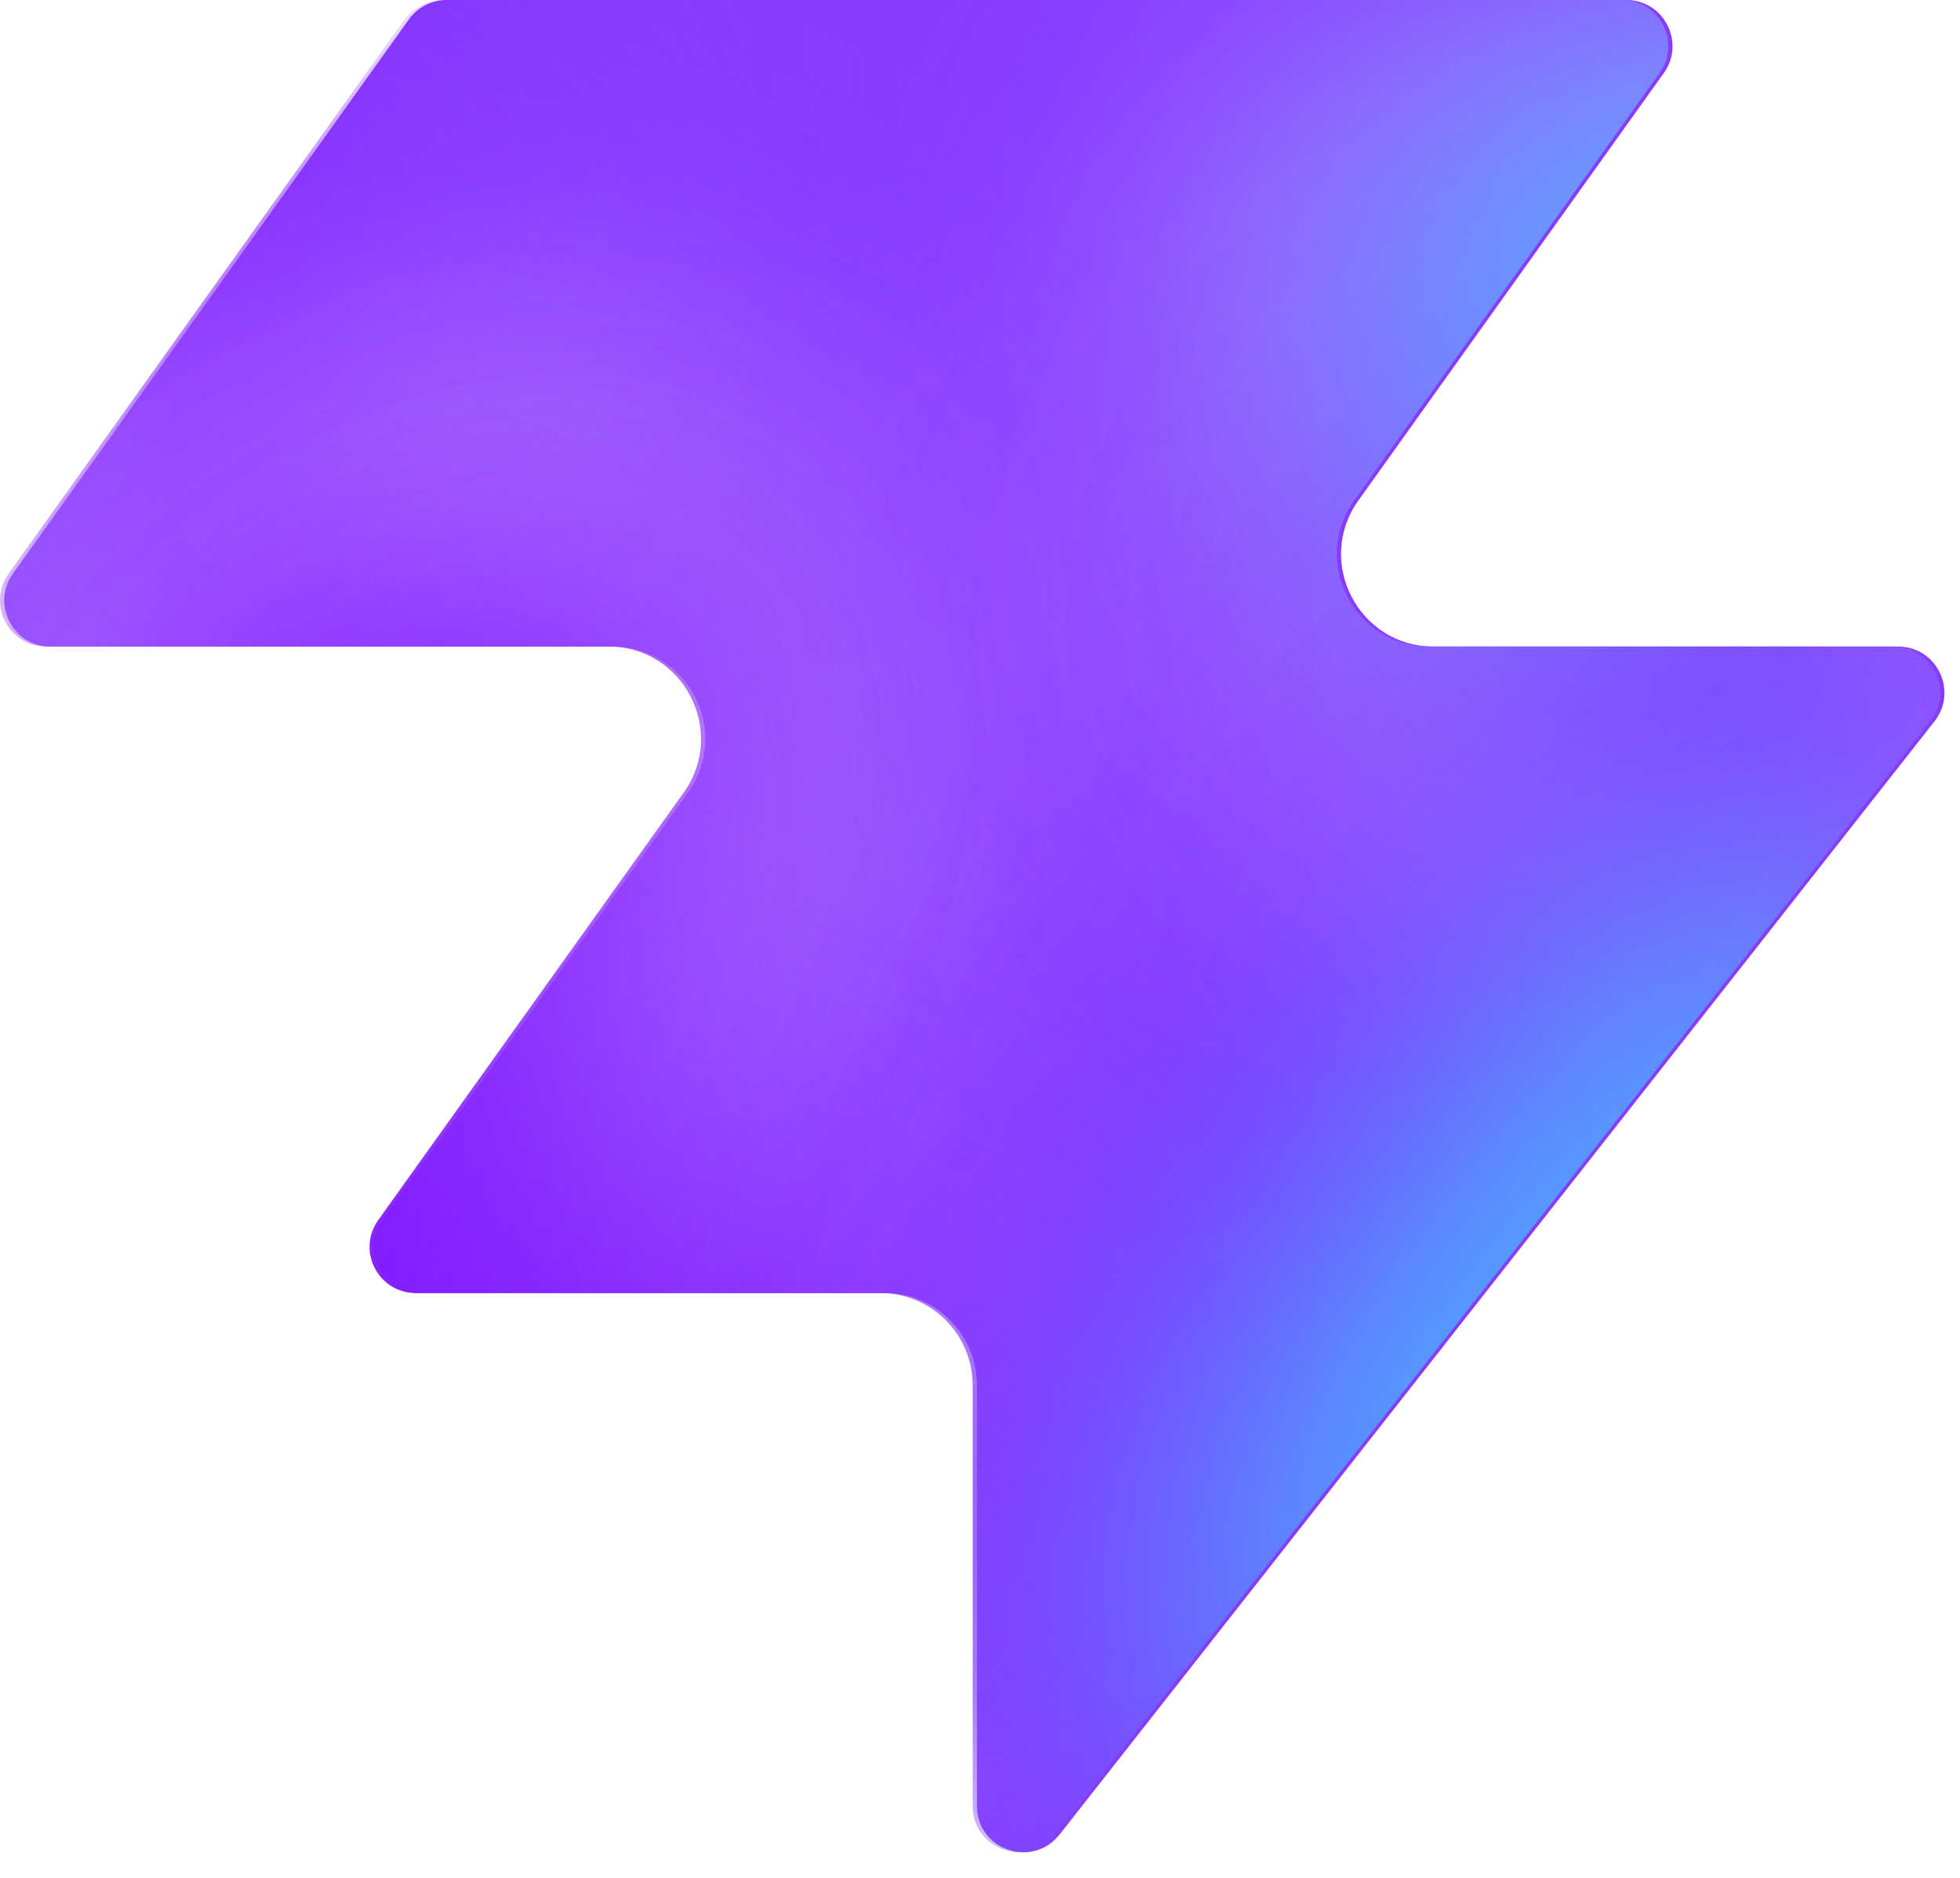
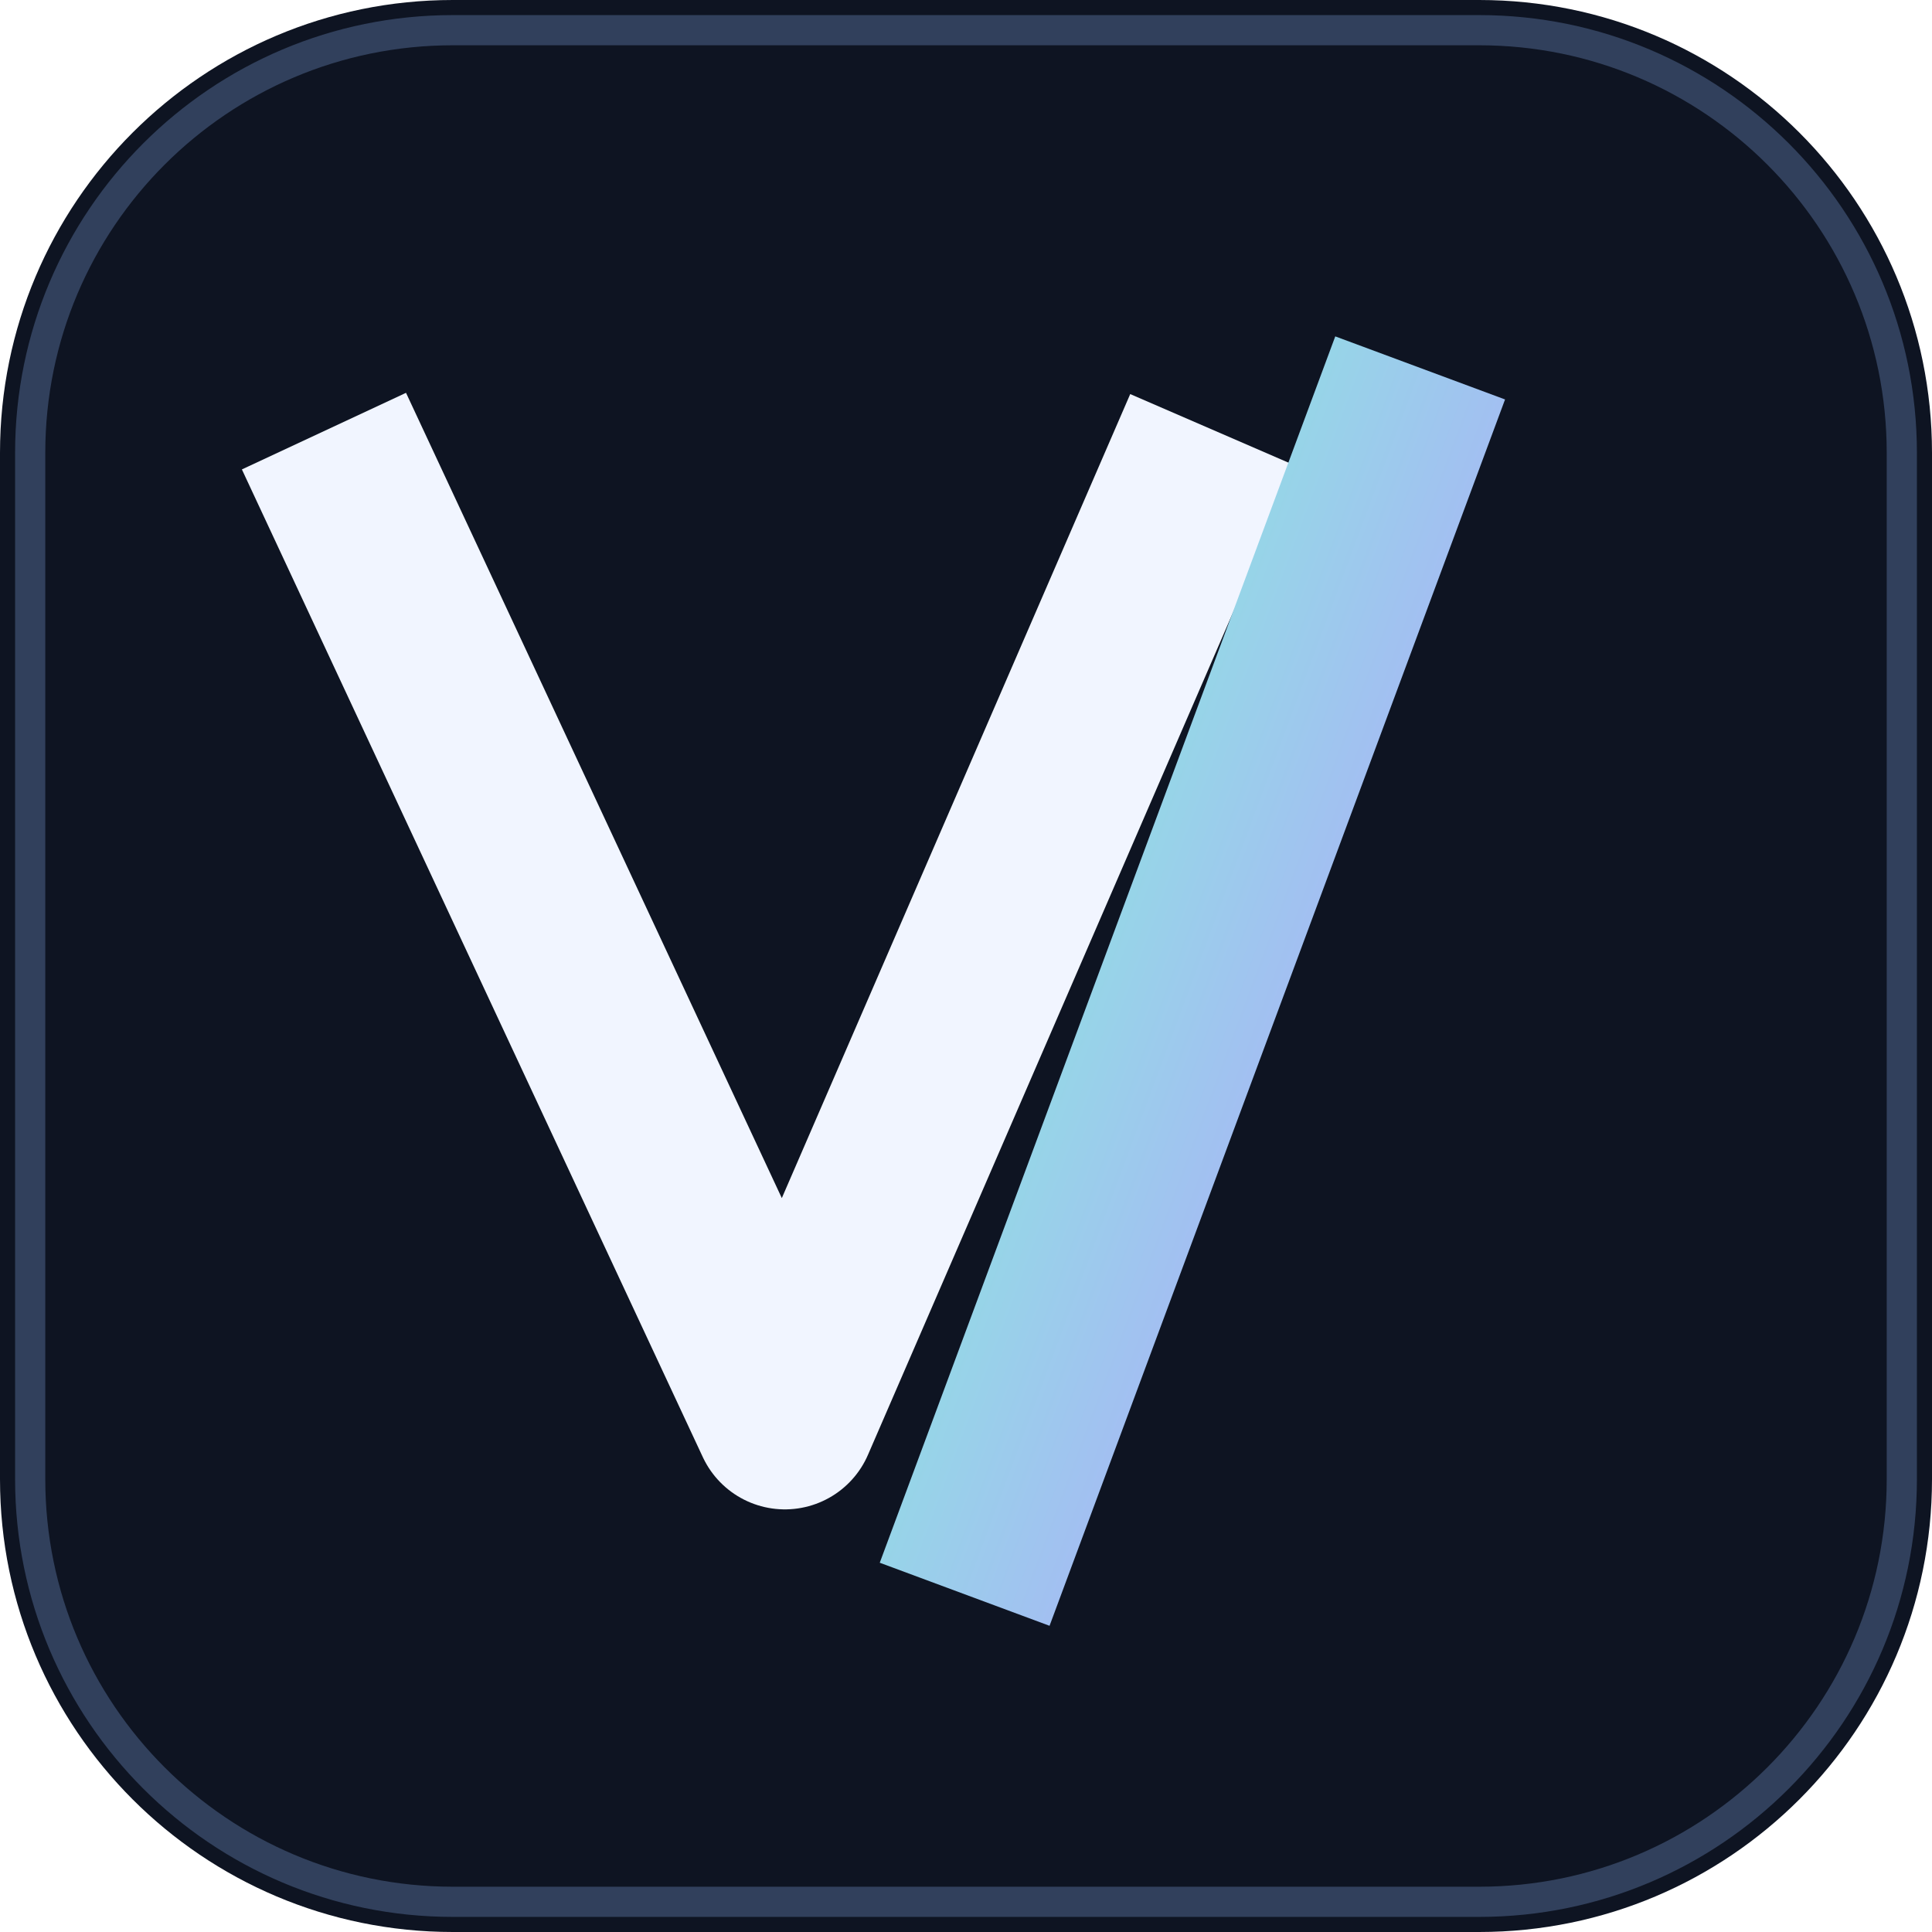
- <svg xmlns="http://www.w3.org/2000/svg" width="48" height="46" fill="none" viewBox="0 0 48 46">
-   <path fill="#863bff" d="M25.946 44.938c-.664.845-2.021.375-2.021-.698V33.937a2.26 2.26 0 0 0-2.262-2.262H10.287c-.92 0-1.456-1.04-.92-1.788l7.48-10.471c1.07-1.497 0-3.578-1.842-3.578H1.237c-.92 0-1.456-1.04-.92-1.788L10.013.474c.214-.297.556-.474.92-.474h28.894c.92 0 1.456 1.04.92 1.788l-7.48 10.471c-1.07 1.498 0 3.579 1.842 3.579h11.377c.943 0 1.473 1.088.89 1.83L25.947 44.94z" style="fill:#863bff;fill:color(display-p3 .525 .23 1);fill-opacity:1" />
-   <mask id="a" width="48" height="46" x="0" y="0" maskUnits="userSpaceOnUse" style="mask-type:alpha">
-     <path fill="#000" d="M25.842 44.938c-.664.844-2.021.375-2.021-.698V33.937a2.26 2.26 0 0 0-2.262-2.262H10.183c-.92 0-1.456-1.04-.92-1.788l7.48-10.471c1.07-1.498 0-3.579-1.842-3.579H1.133c-.92 0-1.456-1.04-.92-1.787L9.91.473c.214-.297.556-.474.92-.474h28.894c.92 0 1.456 1.04.92 1.788l-7.48 10.471c-1.07 1.498 0 3.578 1.842 3.578h11.377c.943 0 1.473 1.088.89 1.832L25.843 44.94z" style="fill:#000;fill-opacity:1" />
-   </mask>
-   <g mask="url(#a)">
-     <g filter="url(#b)">
-       <ellipse cx="5.508" cy="14.704" fill="#ede6ff" rx="5.508" ry="14.704" style="fill:#ede6ff;fill:color(display-p3 .927 .903 1);fill-opacity:1" transform="matrix(.00324 1 1 -.00324 -4.47 31.516)" />
-     </g>
-     <g filter="url(#c)">
-       <ellipse cx="10.399" cy="29.851" fill="#ede6ff" rx="10.399" ry="29.851" style="fill:#ede6ff;fill:color(display-p3 .927 .903 1);fill-opacity:1" transform="matrix(.00324 1 1 -.00324 -39.328 7.883)" />
-     </g>
-     <g filter="url(#d)">
-       <ellipse cx="5.508" cy="30.487" fill="#7e14ff" rx="5.508" ry="30.487" style="fill:#7e14ff;fill:color(display-p3 .492 .077 1);fill-opacity:1" transform="rotate(89.814 -25.913 -14.639)scale(1 -1)" />
-     </g>
-     <g filter="url(#e)">
-       <ellipse cx="5.508" cy="30.599" fill="#7e14ff" rx="5.508" ry="30.599" style="fill:#7e14ff;fill:color(display-p3 .492 .077 1);fill-opacity:1" transform="rotate(89.814 -32.644 -3.334)scale(1 -1)" />
-     </g>
-     <g filter="url(#f)">
-       <ellipse cx="5.508" cy="30.599" fill="#7e14ff" rx="5.508" ry="30.599" style="fill:#7e14ff;fill:color(display-p3 .492 .077 1);fill-opacity:1" transform="matrix(.00324 1 1 -.00324 -34.34 30.47)" />
-     </g>
-     <g filter="url(#g)">
-       <ellipse cx="14.072" cy="22.078" fill="#ede6ff" rx="14.072" ry="22.078" style="fill:#ede6ff;fill:color(display-p3 .927 .903 1);fill-opacity:1" transform="rotate(93.35 24.506 48.493)scale(-1 1)" />
-     </g>
-     <g filter="url(#h)">
-       <ellipse cx="3.47" cy="21.501" fill="#7e14ff" rx="3.47" ry="21.501" style="fill:#7e14ff;fill:color(display-p3 .492 .077 1);fill-opacity:1" transform="rotate(89.009 28.708 47.59)scale(-1 1)" />
-     </g>
-     <g filter="url(#i)">
-       <ellipse cx="3.47" cy="21.501" fill="#7e14ff" rx="3.47" ry="21.501" style="fill:#7e14ff;fill:color(display-p3 .492 .077 1);fill-opacity:1" transform="rotate(89.009 28.708 47.59)scale(-1 1)" />
-     </g>
-     <g filter="url(#j)">
-       <ellipse cx=".387" cy="8.972" fill="#7e14ff" rx="4.407" ry="29.108" style="fill:#7e14ff;fill:color(display-p3 .492 .077 1);fill-opacity:1" transform="rotate(39.51 .387 8.972)" />
-     </g>
-     <g filter="url(#k)">
-       <ellipse cx="47.523" cy="-6.092" fill="#7e14ff" rx="4.407" ry="29.108" style="fill:#7e14ff;fill:color(display-p3 .492 .077 1);fill-opacity:1" transform="rotate(37.892 47.523 -6.092)" />
-     </g>
-     <g filter="url(#l)">
-       <ellipse cx="41.412" cy="6.333" fill="#47bfff" rx="5.971" ry="9.665" style="fill:#47bfff;fill:color(display-p3 .28 .748 1);fill-opacity:1" transform="rotate(37.892 41.412 6.333)" />
-     </g>
-     <g filter="url(#m)">
-       <ellipse cx="-1.879" cy="38.332" fill="#7e14ff" rx="4.407" ry="29.108" style="fill:#7e14ff;fill:color(display-p3 .492 .077 1);fill-opacity:1" transform="rotate(37.892 -1.88 38.332)" />
-     </g>
-     <g filter="url(#n)">
-       <ellipse cx="-1.879" cy="38.332" fill="#7e14ff" rx="4.407" ry="29.108" style="fill:#7e14ff;fill:color(display-p3 .492 .077 1);fill-opacity:1" transform="rotate(37.892 -1.88 38.332)" />
-     </g>
-     <g filter="url(#o)">
-       <ellipse cx="35.651" cy="29.907" fill="#7e14ff" rx="4.407" ry="29.108" style="fill:#7e14ff;fill:color(display-p3 .492 .077 1);fill-opacity:1" transform="rotate(37.892 35.651 29.907)" />
-     </g>
-     <g filter="url(#p)">
-       <ellipse cx="38.418" cy="32.4" fill="#47bfff" rx="5.971" ry="15.297" style="fill:#47bfff;fill:color(display-p3 .28 .748 1);fill-opacity:1" transform="rotate(37.892 38.418 32.4)" />
-     </g>
-   </g>
+ <svg xmlns="http://www.w3.org/2000/svg" viewBox="0 0 64 64">
  <defs>
-     <filter id="b" width="60.045" height="41.654" x="-19.77" y="16.149" color-interpolation-filters="sRGB" filterUnits="userSpaceOnUse">
-       <feFlood flood-opacity="0" result="BackgroundImageFix" />
-       <feBlend in="SourceGraphic" in2="BackgroundImageFix" result="shape" />
-       <feGaussianBlur result="effect1_foregroundBlur_2002_17158" stdDeviation="7.659" />
-     </filter>
-     <filter id="c" width="90.34" height="51.437" x="-54.613" y="-7.533" color-interpolation-filters="sRGB" filterUnits="userSpaceOnUse">
-       <feFlood flood-opacity="0" result="BackgroundImageFix" />
-       <feBlend in="SourceGraphic" in2="BackgroundImageFix" result="shape" />
-       <feGaussianBlur result="effect1_foregroundBlur_2002_17158" stdDeviation="7.659" />
-     </filter>
-     <filter id="d" width="79.355" height="29.4" x="-49.64" y="2.03" color-interpolation-filters="sRGB" filterUnits="userSpaceOnUse">
-       <feFlood flood-opacity="0" result="BackgroundImageFix" />
-       <feBlend in="SourceGraphic" in2="BackgroundImageFix" result="shape" />
-       <feGaussianBlur result="effect1_foregroundBlur_2002_17158" stdDeviation="4.596" />
-     </filter>
-     <filter id="e" width="79.579" height="29.4" x="-45.045" y="20.029" color-interpolation-filters="sRGB" filterUnits="userSpaceOnUse">
-       <feFlood flood-opacity="0" result="BackgroundImageFix" />
-       <feBlend in="SourceGraphic" in2="BackgroundImageFix" result="shape" />
-       <feGaussianBlur result="effect1_foregroundBlur_2002_17158" stdDeviation="4.596" />
-     </filter>
-     <filter id="f" width="79.579" height="29.4" x="-43.513" y="21.178" color-interpolation-filters="sRGB" filterUnits="userSpaceOnUse">
-       <feFlood flood-opacity="0" result="BackgroundImageFix" />
-       <feBlend in="SourceGraphic" in2="BackgroundImageFix" result="shape" />
-       <feGaussianBlur result="effect1_foregroundBlur_2002_17158" stdDeviation="4.596" />
-     </filter>
-     <filter id="g" width="74.749" height="58.852" x="15.756" y="-17.901" color-interpolation-filters="sRGB" filterUnits="userSpaceOnUse">
-       <feFlood flood-opacity="0" result="BackgroundImageFix" />
-       <feBlend in="SourceGraphic" in2="BackgroundImageFix" result="shape" />
-       <feGaussianBlur result="effect1_foregroundBlur_2002_17158" stdDeviation="7.659" />
-     </filter>
-     <filter id="h" width="61.377" height="25.362" x="23.548" y="2.284" color-interpolation-filters="sRGB" filterUnits="userSpaceOnUse">
-       <feFlood flood-opacity="0" result="BackgroundImageFix" />
-       <feBlend in="SourceGraphic" in2="BackgroundImageFix" result="shape" />
-       <feGaussianBlur result="effect1_foregroundBlur_2002_17158" stdDeviation="4.596" />
-     </filter>
-     <filter id="i" width="61.377" height="25.362" x="23.548" y="2.284" color-interpolation-filters="sRGB" filterUnits="userSpaceOnUse">
-       <feFlood flood-opacity="0" result="BackgroundImageFix" />
-       <feBlend in="SourceGraphic" in2="BackgroundImageFix" result="shape" />
-       <feGaussianBlur result="effect1_foregroundBlur_2002_17158" stdDeviation="4.596" />
-     </filter>
-     <filter id="j" width="56.045" height="63.649" x="-27.636" y="-22.853" color-interpolation-filters="sRGB" filterUnits="userSpaceOnUse">
-       <feFlood flood-opacity="0" result="BackgroundImageFix" />
-       <feBlend in="SourceGraphic" in2="BackgroundImageFix" result="shape" />
-       <feGaussianBlur result="effect1_foregroundBlur_2002_17158" stdDeviation="4.596" />
-     </filter>
-     <filter id="k" width="54.814" height="64.646" x="20.116" y="-38.415" color-interpolation-filters="sRGB" filterUnits="userSpaceOnUse">
-       <feFlood flood-opacity="0" result="BackgroundImageFix" />
-       <feBlend in="SourceGraphic" in2="BackgroundImageFix" result="shape" />
-       <feGaussianBlur result="effect1_foregroundBlur_2002_17158" stdDeviation="4.596" />
-     </filter>
-     <filter id="l" width="33.541" height="35.313" x="24.641" y="-11.323" color-interpolation-filters="sRGB" filterUnits="userSpaceOnUse">
-       <feFlood flood-opacity="0" result="BackgroundImageFix" />
-       <feBlend in="SourceGraphic" in2="BackgroundImageFix" result="shape" />
-       <feGaussianBlur result="effect1_foregroundBlur_2002_17158" stdDeviation="4.596" />
-     </filter>
-     <filter id="m" width="54.814" height="64.646" x="-29.286" y="6.009" color-interpolation-filters="sRGB" filterUnits="userSpaceOnUse">
-       <feFlood flood-opacity="0" result="BackgroundImageFix" />
-       <feBlend in="SourceGraphic" in2="BackgroundImageFix" result="shape" />
-       <feGaussianBlur result="effect1_foregroundBlur_2002_17158" stdDeviation="4.596" />
-     </filter>
-     <filter id="n" width="54.814" height="64.646" x="-29.286" y="6.009" color-interpolation-filters="sRGB" filterUnits="userSpaceOnUse">
-       <feFlood flood-opacity="0" result="BackgroundImageFix" />
-       <feBlend in="SourceGraphic" in2="BackgroundImageFix" result="shape" />
-       <feGaussianBlur result="effect1_foregroundBlur_2002_17158" stdDeviation="4.596" />
-     </filter>
-     <filter id="o" width="54.814" height="64.646" x="8.244" y="-2.416" color-interpolation-filters="sRGB" filterUnits="userSpaceOnUse">
-       <feFlood flood-opacity="0" result="BackgroundImageFix" />
-       <feBlend in="SourceGraphic" in2="BackgroundImageFix" result="shape" />
-       <feGaussianBlur result="effect1_foregroundBlur_2002_17158" stdDeviation="4.596" />
-     </filter>
-     <filter id="p" width="39.409" height="43.623" x="18.713" y="10.588" color-interpolation-filters="sRGB" filterUnits="userSpaceOnUse">
-       <feFlood flood-opacity="0" result="BackgroundImageFix" />
-       <feBlend in="SourceGraphic" in2="BackgroundImageFix" result="shape" />
-       <feGaussianBlur result="effect1_foregroundBlur_2002_17158" stdDeviation="4.596" />
-     </filter>
+     <linearGradient id="a" x1="0" y1="0" x2="1" y2="1">
+       <stop stop-color="#86f4da" />
+       <stop offset="1" stop-color="#b3a0ff" />
+     </linearGradient>
  </defs>
+   <rect width="64" height="64" rx="15" fill="#0e1422" />
+   <rect x="1" y="1" width="62" height="62" rx="14" fill="none" stroke="#31405c" />
+   <path d="M12 17 L26 47 L39 17" fill="none" stroke="#f1f5ff" stroke-width="6" stroke-linejoin="round" stroke-linecap="square" />
+   <path d="M46 15 L33 50" fill="none" stroke="url(#a)" stroke-width="6" stroke-linecap="square" />
</svg>
